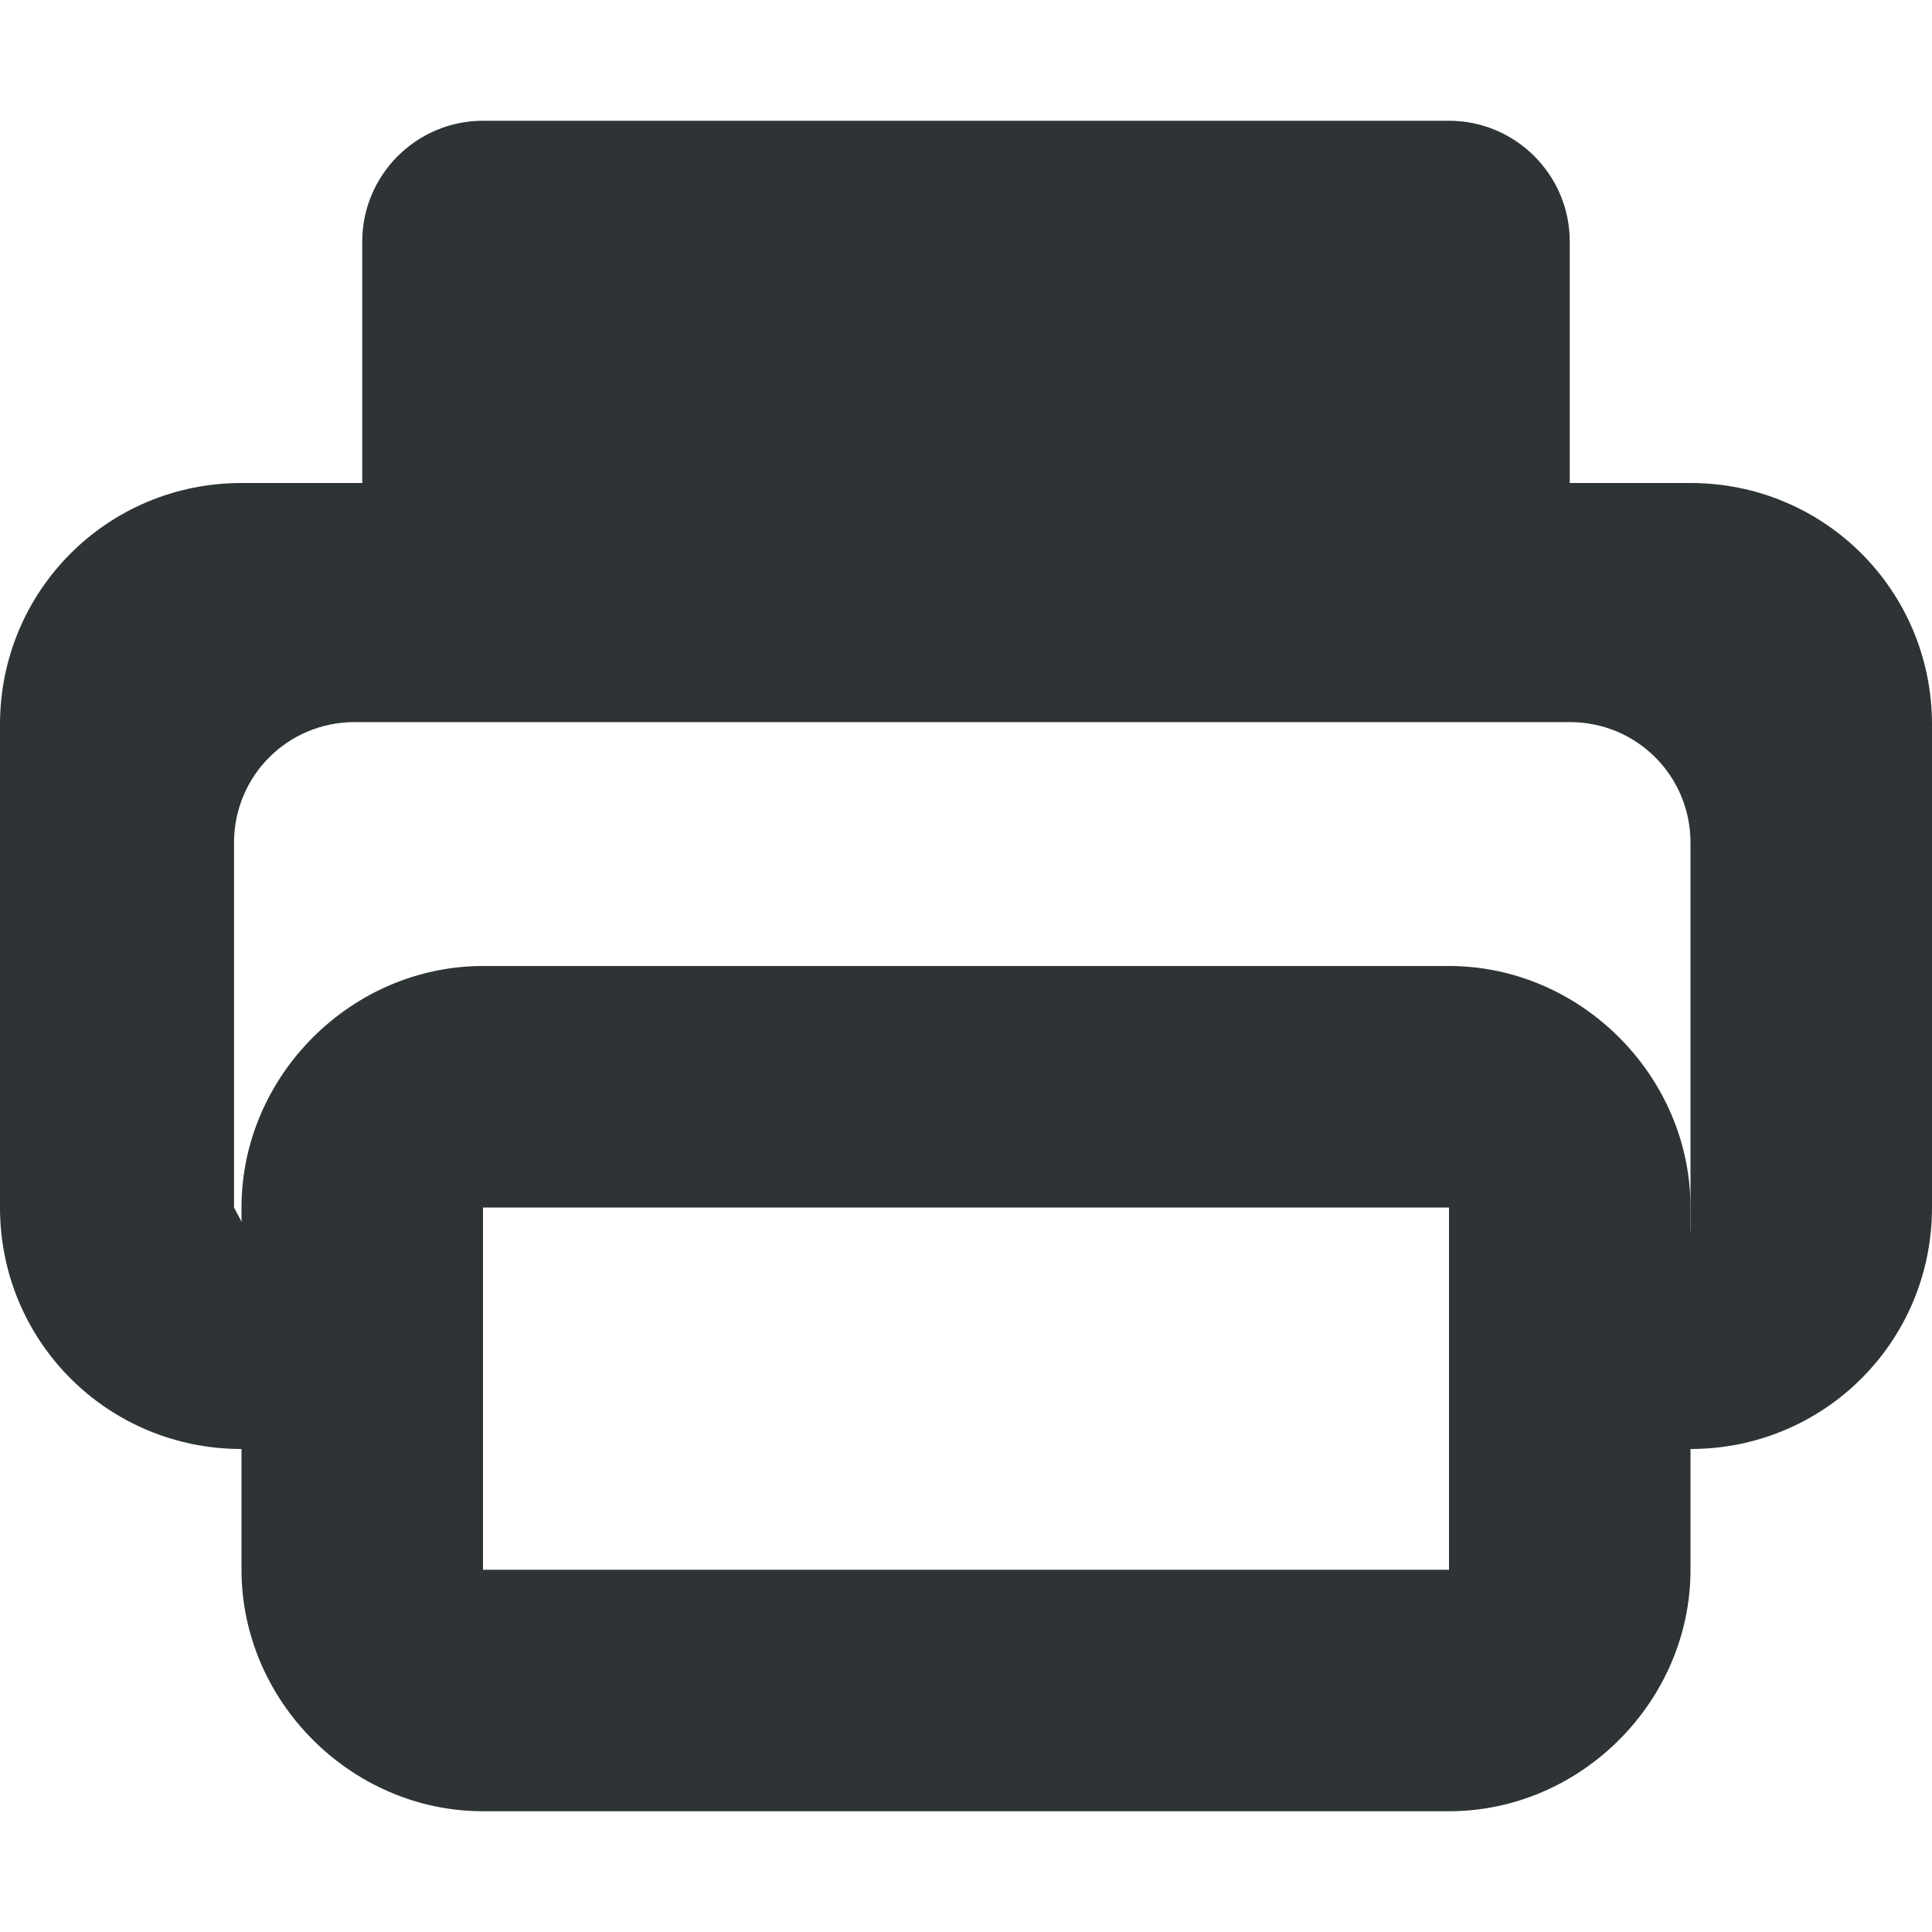
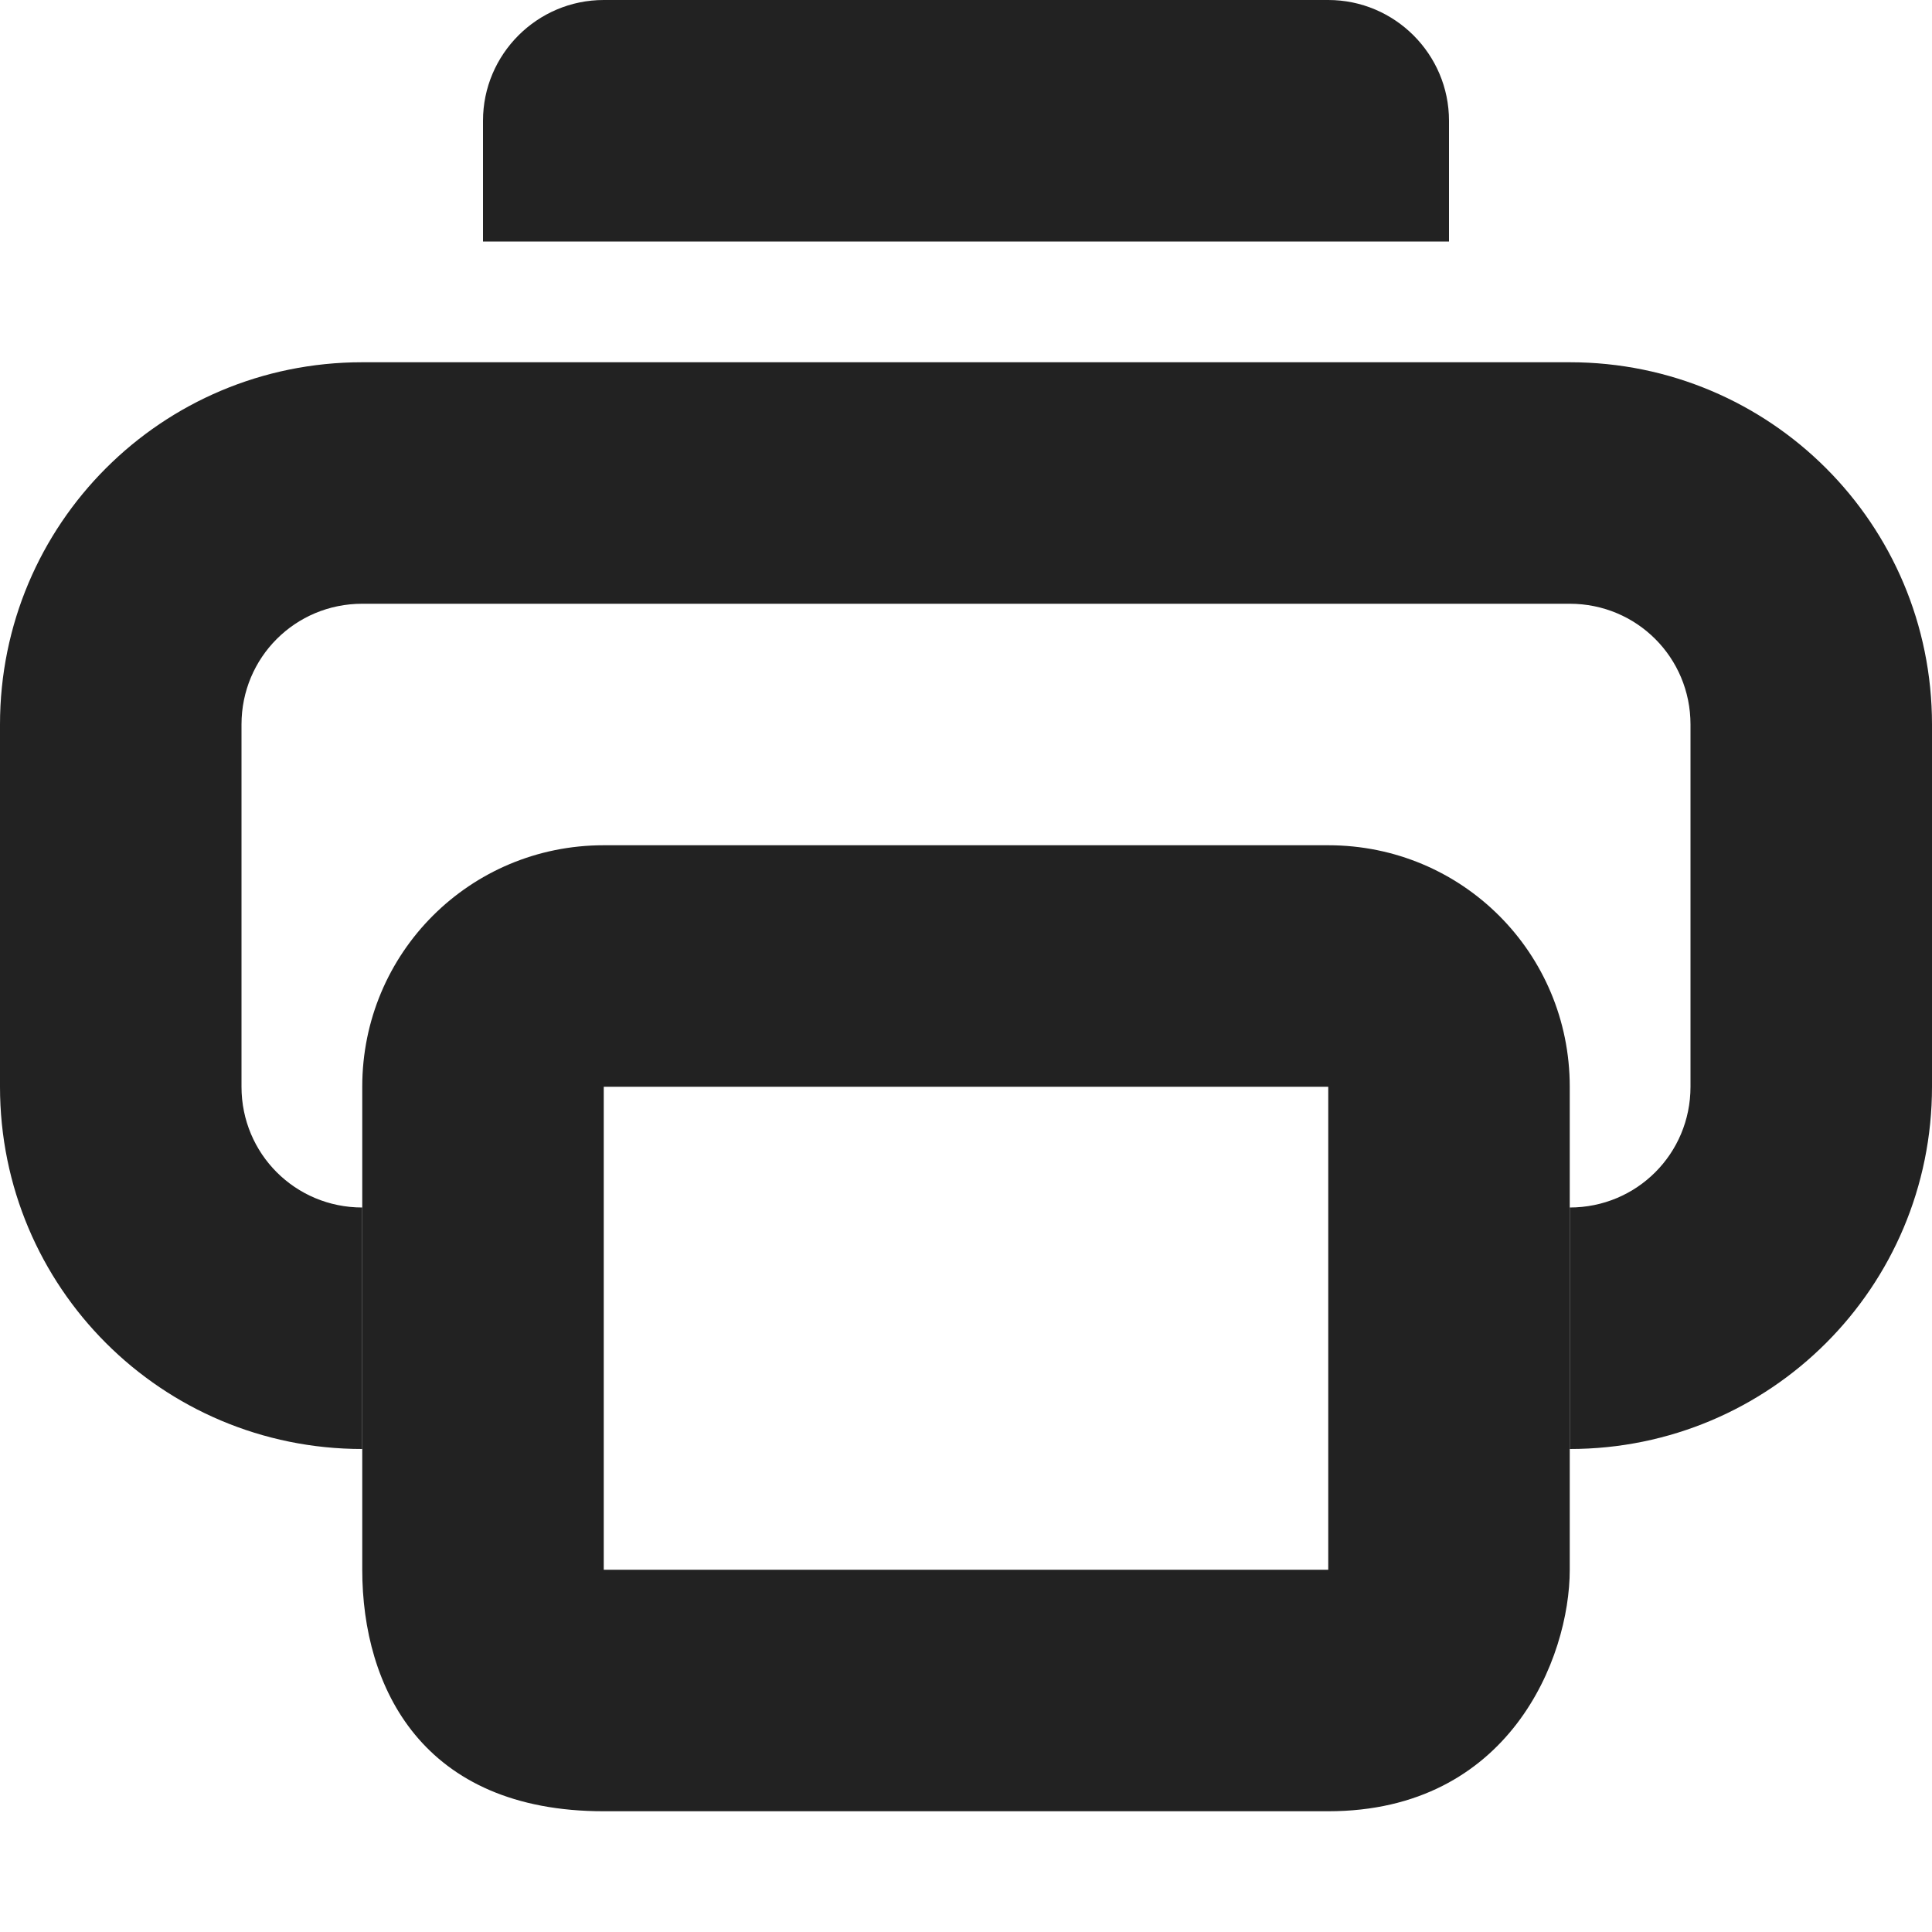
<svg xmlns="http://www.w3.org/2000/svg" height="16px" viewBox="0 0 16 16" width="16px">
-   <g fill="#2e3436">
-     <path d="m 3 2 v 2 h 10 v -2 c 0 -0.551 -0.449 -1 -1 -1 h -8 c -0.551 0 -1 0.449 -1 1 z m 0 0" />
-     <path d="m 4 8 c -1.09 0 -2 0.91 -2 2 v 3 c 0 1.09 0.91 2 2 2 h 8 c 1.09 0 2 -0.91 2 -2 v -3 c 0 -1.09 -0.91 -2 -2 -2 z m 0 2 h 8 v 3 h -8 z m 0 0" />
-     <path d="m 2 4 c -1.109 0 -2 0.891 -2 2 v 4 c 0 1.109 0.891 2 2 2 h 1 l -1.062 -2 v -3.02 c 0 -0.555 0.445 -1 1 -1 h 10.062 c 0.555 0 1 0.445 1 1 v 3.211 l -1 1.809 h 1 c 1.109 0 2 -0.891 2 -2 v -4 c 0 -1.109 -0.891 -2 -2 -2 z m 0 0" />
+   <g fill="#222222">
+     <path d="m 5 0 c -0.551 0 -1 0.449 -1 1 v 1 h 8 v -1 c 0 -0.551 -0.449 -1 -1 -1 z m 0 0" />
+     <path d="m 3 3 c -1.66 0 -3 1.34 -3 3 v 3 c 0 1.66 1.34 3 3 3 v -2 c -0.555 0 -1 -0.445 -1 -1 v -3 c 0 -0.555 0.445 -1 1 -1 h 10 c 0.555 0 1 0.445 1 1 v 3 c 0 0.555 -0.445 1 -1 1 v 2 c 1.66 0 3 -1.34 3 -3 v -3 c 0 -1.66 -1.34 -3 -3 -3 z m 0 0" />
+     <path d="m 5 7 c -1.109 0 -2 0.891 -2 2 v 4 c 0 0.977 0.5 2 2 2 h 6 c 1.5 0 2 -1.27 2 -2 v -4 c 0 -1.109 -0.891 -2 -2 -2 z m 0 2 h 6 v 4 h -6 z m 0 0" />
  </g>
</svg>
